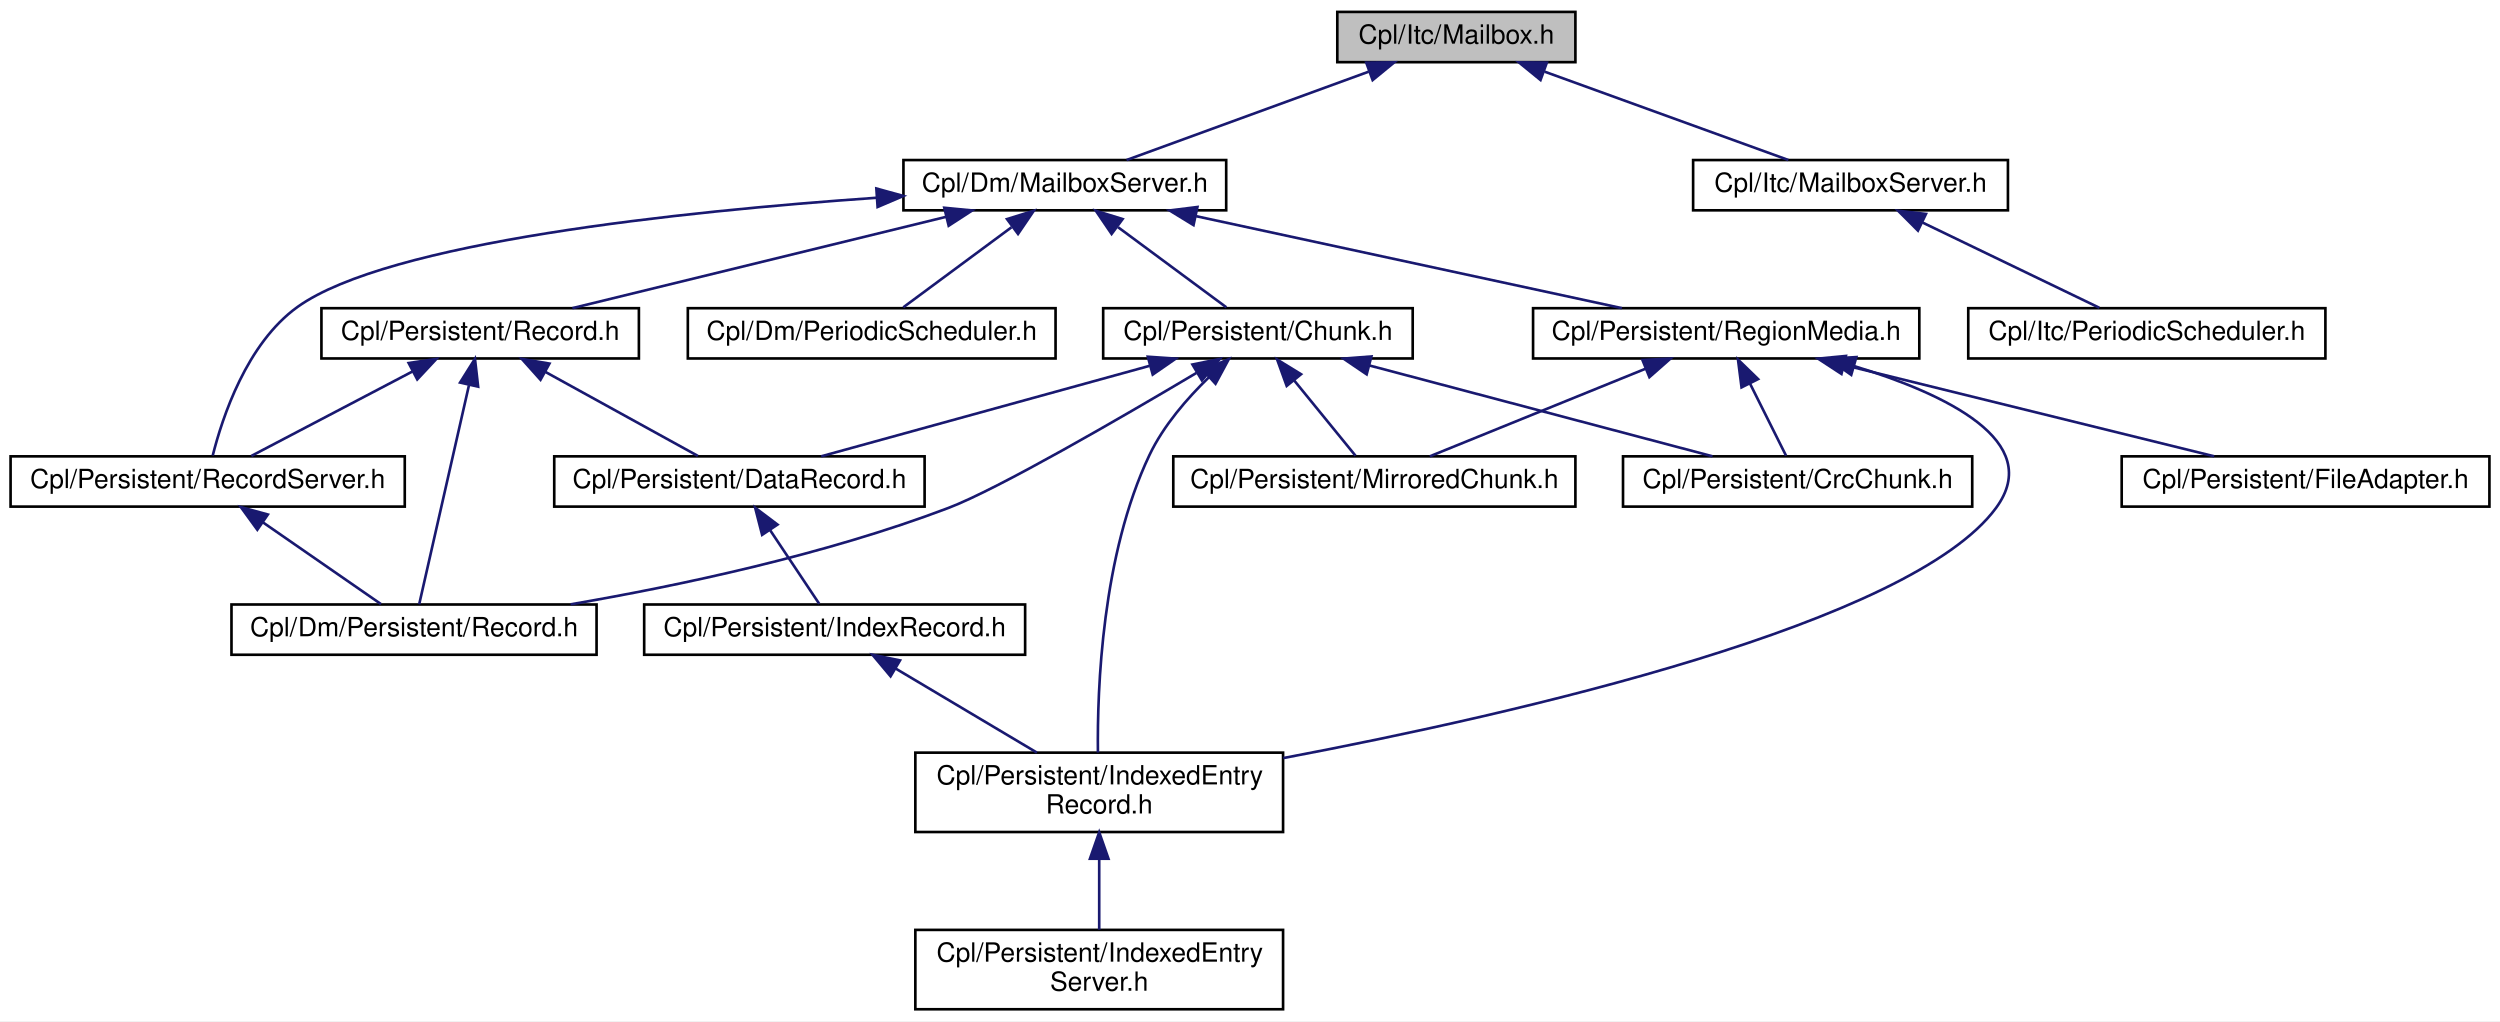
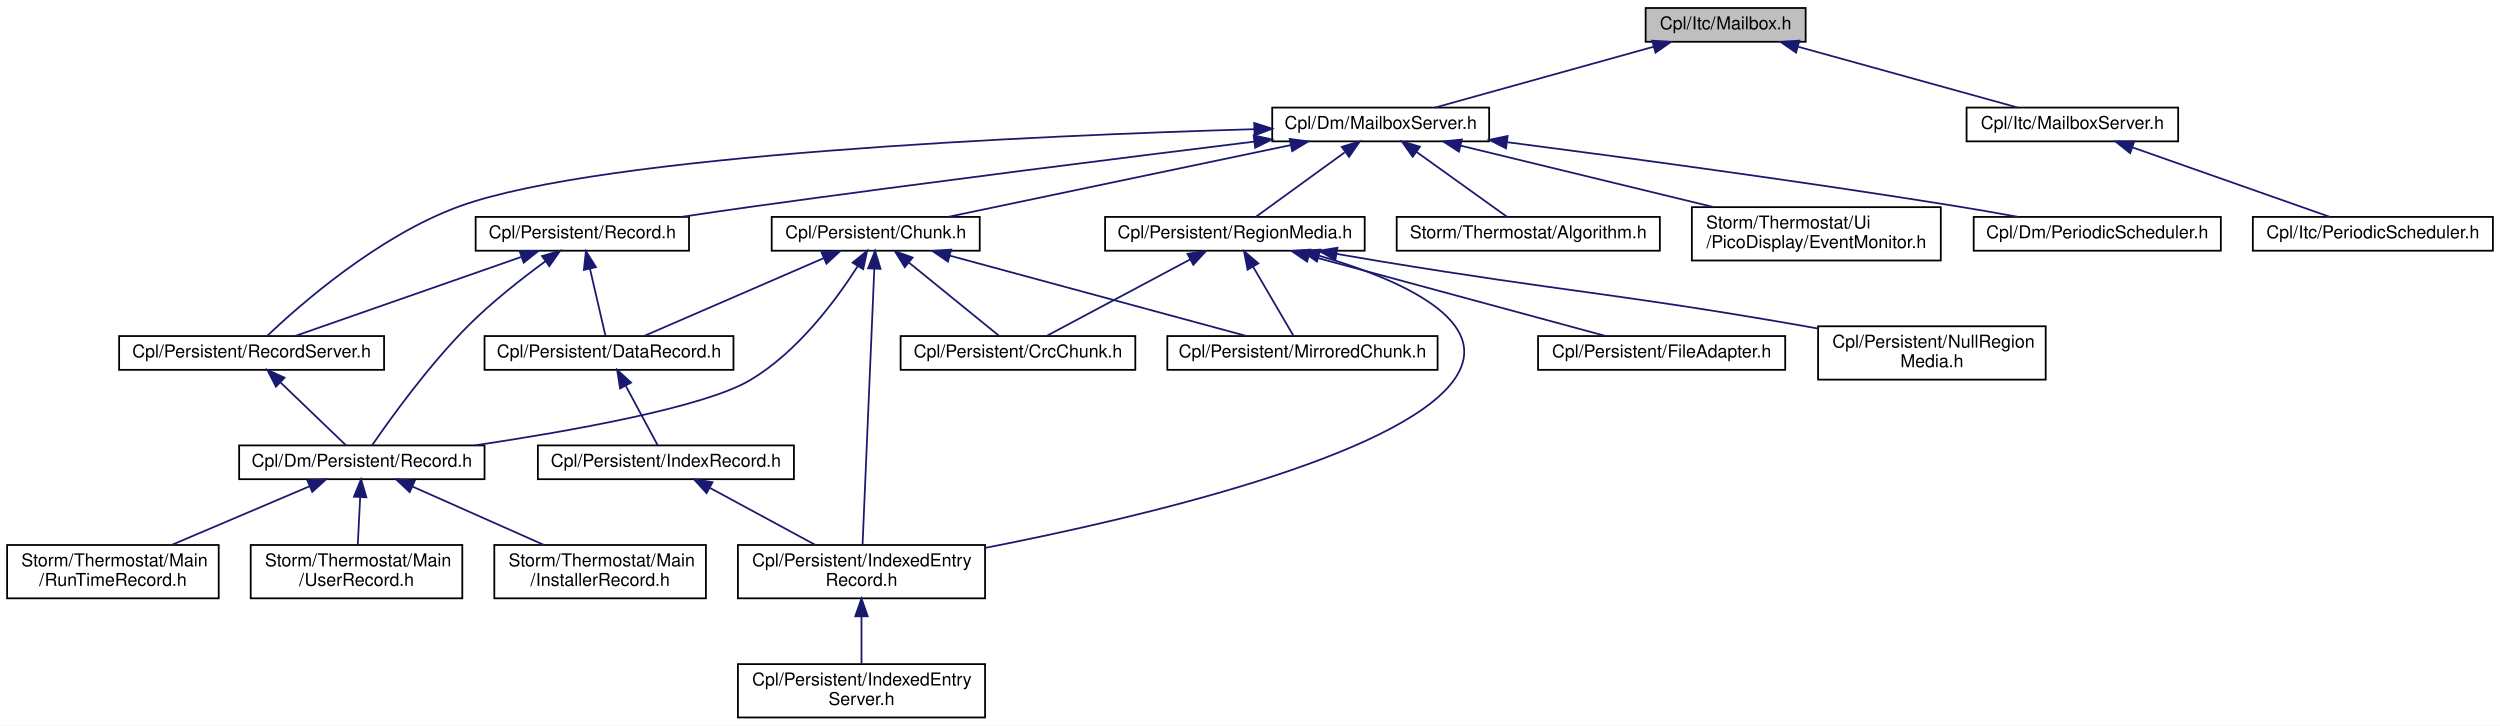
- <svg xmlns="http://www.w3.org/2000/svg" xmlns:xlink="http://www.w3.org/1999/xlink" width="945pt" height="386pt" viewBox="0.00 0.00 945.00 386.00">
-   <g id="graph0" class="graph" transform="scale(1 1) rotate(0) translate(4 382)">
-     <polygon fill="white" stroke="none" points="-4,4 -4,-382 941,-382 941,4 -4,4" />
+ <svg xmlns="http://www.w3.org/2000/svg" xmlns:xlink="http://www.w3.org/1999/xlink" width="1406pt" height="408pt" viewBox="0.00 0.00 1406.00 408.00">
+   <g id="graph0" class="graph" transform="scale(1 1) rotate(0) translate(4 404)">
+     <polygon fill="white" stroke="none" points="-4,4 -4,-404 1402,-404 1402,4 -4,4" />
    <g id="node1" class="node">
      <g id="a_node1">
        <a xlink:title=" ">
-           <polygon fill="#bfbfbf" stroke="black" points="501.5,-358.5 501.5,-377.5 591.5,-377.5 591.5,-358.5 501.5,-358.5" />
-           <text text-anchor="middle" x="546.5" y="-365.5" font-family="Helvetica,sans-Serif" font-size="10.00">Cpl/Itc/Mailbox.h</text>
+           <polygon fill="#bfbfbf" stroke="black" points="921.5,-380.5 921.5,-399.5 1011.5,-399.5 1011.5,-380.5 921.5,-380.5" />
+           <text text-anchor="middle" x="966.5" y="-387.5" font-family="Helvetica,sans-Serif" font-size="10.00">Cpl/Itc/Mailbox.h</text>
        </a>
      </g>
    </g>
    <g id="node2" class="node">
      <g id="a_node2">
        <a xlink:href="_dm_2_mailbox_server_8h.html" target="_top" xlink:title=" ">
-           <polygon fill="white" stroke="black" points="337.5,-302.5 337.5,-321.5 459.5,-321.5 459.5,-302.5 337.5,-302.5" />
-           <text text-anchor="middle" x="398.5" y="-309.5" font-family="Helvetica,sans-Serif" font-size="10.00">Cpl/Dm/MailboxServer.h</text>
+           <polygon fill="white" stroke="black" points="711.5,-324.5 711.5,-343.5 833.5,-343.5 833.5,-324.5 711.5,-324.5" />
+           <text text-anchor="middle" x="772.5" y="-331.5" font-family="Helvetica,sans-Serif" font-size="10.00">Cpl/Dm/MailboxServer.h</text>
        </a>
      </g>
    </g>
    <g id="edge1" class="edge">
-       <path fill="none" stroke="midnightblue" d="M513.353,-354.906C485.528,-344.754 446.48,-330.506 421.841,-321.516" />
-       <polygon fill="midnightblue" stroke="midnightblue" points="512.455,-358.304 523.049,-358.444 514.854,-351.728 512.455,-358.304" />
-     </g>
-     <g id="node16" class="node">
-       <g id="a_node16">
+       <path fill="none" stroke="midnightblue" d="M925.899,-377.699C889.285,-367.507 836.243,-352.743 803.096,-343.516" />
+       <polygon fill="midnightblue" stroke="midnightblue" points="925.188,-381.134 935.76,-380.444 927.065,-374.39 925.188,-381.134" />
+     </g>
+     <g id="node22" class="node">
+       <g id="a_node22">
        <a xlink:href="_itc_2_mailbox_server_8h.html" target="_top" xlink:title=" ">
-           <polygon fill="white" stroke="black" points="636,-302.5 636,-321.5 755,-321.5 755,-302.5 636,-302.5" />
-           <text text-anchor="middle" x="695.5" y="-309.5" font-family="Helvetica,sans-Serif" font-size="10.00">Cpl/Itc/MailboxServer.h</text>
-         </a>
-       </g>
-     </g>
-     <g id="edge23" class="edge">
-       <path fill="none" stroke="midnightblue" d="M579.871,-354.906C607.884,-344.754 647.196,-330.506 672.001,-321.516" />
-       <polygon fill="midnightblue" stroke="midnightblue" points="578.319,-351.746 570.109,-358.444 580.704,-358.327 578.319,-351.746" />
+           <polygon fill="white" stroke="black" points="1102,-324.5 1102,-343.5 1221,-343.5 1221,-324.5 1102,-324.5" />
+           <text text-anchor="middle" x="1161.5" y="-331.5" font-family="Helvetica,sans-Serif" font-size="10.00">Cpl/Itc/MailboxServer.h</text>
+         </a>
+       </g>
+     </g>
+     <g id="edge29" class="edge">
+       <path fill="none" stroke="midnightblue" d="M1007.31,-377.699C1044.11,-367.507 1097.43,-352.743 1130.75,-343.516" />
+       <polygon fill="midnightblue" stroke="midnightblue" points="1006.1,-374.402 997.398,-380.444 1007.97,-381.148 1006.1,-374.402" />
    </g>
    <g id="node3" class="node">
      <g id="a_node3">
        <a xlink:href="_dm_2_periodic_scheduler_8h.html" target="_top" xlink:title=" ">
-           <polygon fill="white" stroke="black" points="256,-246.5 256,-265.5 395,-265.5 395,-246.5 256,-246.5" />
-           <text text-anchor="middle" x="325.5" y="-253.5" font-family="Helvetica,sans-Serif" font-size="10.00">Cpl/Dm/PeriodicScheduler.h</text>
+           <polygon fill="white" stroke="black" points="1106,-263 1106,-282 1245,-282 1245,-263 1106,-263" />
+           <text text-anchor="middle" x="1175.5" y="-270" font-family="Helvetica,sans-Serif" font-size="10.00">Cpl/Dm/PeriodicScheduler.h</text>
        </a>
      </g>
    </g>
    <g id="edge2" class="edge">
-       <path fill="none" stroke="midnightblue" d="M378.358,-296.101C365.221,-286.382 348.518,-274.027 337.442,-265.834" />
-       <polygon fill="midnightblue" stroke="midnightblue" points="376.65,-299.191 386.771,-302.324 380.813,-293.563 376.65,-299.191" />
+       <path fill="none" stroke="midnightblue" d="M843.775,-324.007C909.511,-315.498 1009.75,-301.978 1096.5,-288 1107.65,-286.203 1119.65,-284.092 1130.85,-282.045" />
+       <polygon fill="midnightblue" stroke="midnightblue" points="842.998,-320.578 833.528,-325.329 843.894,-327.521 842.998,-320.578" />
    </g>
    <g id="node4" class="node">
      <g id="a_node4">
        <a xlink:href="_chunk_8h.html" target="_top" xlink:title=" ">
-           <polygon fill="white" stroke="black" points="413,-246.5 413,-265.5 530,-265.5 530,-246.5 413,-246.5" />
-           <text text-anchor="middle" x="471.5" y="-253.5" font-family="Helvetica,sans-Serif" font-size="10.00">Cpl/Persistent/Chunk.h</text>
+           <polygon fill="white" stroke="black" points="430,-263 430,-282 547,-282 547,-263 430,-263" />
+           <text text-anchor="middle" x="488.5" y="-270" font-family="Helvetica,sans-Serif" font-size="10.00">Cpl/Persistent/Chunk.h</text>
        </a>
      </g>
    </g>
    <g id="edge3" class="edge">
-       <path fill="none" stroke="midnightblue" d="M418.642,-296.101C431.779,-286.382 448.482,-274.027 459.558,-265.834" />
-       <polygon fill="midnightblue" stroke="midnightblue" points="416.187,-293.563 410.229,-302.324 420.35,-299.191 416.187,-293.563" />
-     </g>
-     <g id="node12" class="node">
-       <g id="a_node12">
+       <path fill="none" stroke="midnightblue" d="M721.916,-322.402C666.857,-310.867 579.904,-292.65 529.115,-282.009" />
+       <polygon fill="midnightblue" stroke="midnightblue" points="721.304,-325.85 731.81,-324.475 722.74,-318.999 721.304,-325.85" />
+     </g>
+     <g id="node15" class="node">
+       <g id="a_node15">
        <a xlink:href="_persistent_2_record_8h.html" target="_top" xlink:title=" ">
-           <polygon fill="white" stroke="black" points="117.5,-246.5 117.5,-265.5 237.5,-265.5 237.5,-246.5 117.5,-246.5" />
-           <text text-anchor="middle" x="177.5" y="-253.5" font-family="Helvetica,sans-Serif" font-size="10.00">Cpl/Persistent/Record.h</text>
-         </a>
-       </g>
-     </g>
-     <g id="edge12" class="edge">
-       <path fill="none" stroke="midnightblue" d="M353.579,-300.024C311.832,-289.823 250.518,-274.841 212.354,-265.516" />
-       <polygon fill="midnightblue" stroke="midnightblue" points="352.937,-303.47 363.482,-302.444 354.598,-296.67 352.937,-303.47" />
-     </g>
-     <g id="node13" class="node">
-       <g id="a_node13">
+           <polygon fill="white" stroke="black" points="263.5,-263 263.5,-282 383.5,-282 383.5,-263 263.5,-263" />
+           <text text-anchor="middle" x="323.5" y="-270" font-family="Helvetica,sans-Serif" font-size="10.00">Cpl/Persistent/Record.h</text>
+         </a>
+       </g>
+     </g>
+     <g id="edge15" class="edge">
+       <path fill="none" stroke="midnightblue" d="M701.21,-324.337C630.059,-315.584 517.634,-301.467 420.5,-288 407.091,-286.141 392.656,-284.038 379.125,-282.022" />
+       <polygon fill="midnightblue" stroke="midnightblue" points="701.049,-327.843 711.401,-325.588 701.902,-320.895 701.049,-327.843" />
+     </g>
+     <g id="node16" class="node">
+       <g id="a_node16">
        <a xlink:href="_record_server_8h.html" target="_top" xlink:title=" ">
-           <polygon fill="white" stroke="black" points="0,-190.5 0,-209.5 149,-209.5 149,-190.5 0,-190.5" />
-           <text text-anchor="middle" x="74.5" y="-197.5" font-family="Helvetica,sans-Serif" font-size="10.00">Cpl/Persistent/RecordServer.h</text>
-         </a>
-       </g>
-     </g>
-     <g id="edge17" class="edge">
-       <path fill="none" stroke="midnightblue" d="M327.239,-307.237C252.935,-302.056 142.624,-290.434 108.5,-266 89.24,-252.21 80.019,-224.145 76.416,-209.829" />
-       <polygon fill="midnightblue" stroke="midnightblue" points="327.26,-310.746 337.472,-307.926 327.73,-303.762 327.26,-310.746" />
-     </g>
-     <g id="node14" class="node">
-       <g id="a_node14">
+           <polygon fill="white" stroke="black" points="63,-196 63,-215 212,-215 212,-196 63,-196" />
+           <text text-anchor="middle" x="137.5" y="-203" font-family="Helvetica,sans-Serif" font-size="10.00">Cpl/Persistent/RecordServer.h</text>
+         </a>
+       </g>
+     </g>
+     <g id="edge20" class="edge">
+       <path fill="none" stroke="midnightblue" d="M701.462,-331.347C579.292,-327.756 334.781,-317.082 254.5,-288 208.881,-271.475 164.533,-232.48 146.251,-215.109" />
+       <polygon fill="midnightblue" stroke="midnightblue" points="701.373,-334.846 711.469,-331.633 701.573,-327.849 701.373,-334.846" />
+     </g>
+     <g id="node17" class="node">
+       <g id="a_node17">
        <a xlink:href="_region_media_8h.html" target="_top" xlink:title=" ">
-           <polygon fill="white" stroke="black" points="575.5,-246.5 575.5,-265.5 721.5,-265.5 721.5,-246.5 575.5,-246.5" />
-           <text text-anchor="middle" x="648.5" y="-253.5" font-family="Helvetica,sans-Serif" font-size="10.00">Cpl/Persistent/RegionMedia.h</text>
-         </a>
-       </g>
-     </g>
-     <g id="edge18" class="edge">
-       <path fill="none" stroke="midnightblue" d="M448.123,-300.281C495.366,-290.077 565.536,-274.92 609.072,-265.516" />
-       <polygon fill="midnightblue" stroke="midnightblue" points="447.149,-296.911 438.113,-302.444 448.627,-303.753 447.149,-296.911" />
+           <polygon fill="white" stroke="black" points="617.5,-263 617.5,-282 763.5,-282 763.5,-263 617.5,-263" />
+           <text text-anchor="middle" x="690.5" y="-270" font-family="Helvetica,sans-Serif" font-size="10.00">Cpl/Persistent/RegionMedia.h</text>
+         </a>
+       </g>
+     </g>
+     <g id="edge21" class="edge">
+       <path fill="none" stroke="midnightblue" d="M752.233,-318.294C736.503,-306.88 715.248,-291.458 702.227,-282.009" />
+       <polygon fill="midnightblue" stroke="midnightblue" points="750.602,-321.435 760.751,-324.475 754.713,-315.769 750.602,-321.435" />
+     </g>
+     <g id="node20" class="node">
+       <g id="a_node20">
+         <a xlink:href="_algorithm_8h.html" target="_top" xlink:title=" ">
+           <polygon fill="white" stroke="black" points="781.5,-263 781.5,-282 929.5,-282 929.5,-263 781.5,-263" />
+           <text text-anchor="middle" x="855.5" y="-270" font-family="Helvetica,sans-Serif" font-size="10.00">Storm/Thermostat/Algorithm.h</text>
+         </a>
+       </g>
+     </g>
+     <g id="edge27" class="edge">
+       <path fill="none" stroke="midnightblue" d="M792.57,-318.613C808.533,-307.169 830.327,-291.546 843.63,-282.009" />
+       <polygon fill="midnightblue" stroke="midnightblue" points="790.48,-315.804 784.392,-324.475 794.559,-321.493 790.48,-315.804" />
+     </g>
+     <g id="node21" class="node">
+       <g id="a_node21">
+         <a xlink:href="_event_monitor_8h_source.html" target="_top" xlink:title=" ">
+           <polygon fill="white" stroke="black" points="947.5,-257.5 947.5,-287.5 1087.5,-287.5 1087.5,-257.5 947.5,-257.5" />
+           <text text-anchor="start" x="955.5" y="-275.5" font-family="Helvetica,sans-Serif" font-size="10.00">Storm/Thermostat/Ui</text>
+           <text text-anchor="middle" x="1017.5" y="-264.5" font-family="Helvetica,sans-Serif" font-size="10.00">/PicoDisplay/EventMonitor.h</text>
+         </a>
+       </g>
+     </g>
+     <g id="edge28" class="edge">
+       <path fill="none" stroke="midnightblue" d="M817.353,-322.107C857.38,-312.386 916.226,-298.095 959.758,-287.523" />
+       <polygon fill="midnightblue" stroke="midnightblue" points="816.494,-318.714 807.603,-324.475 818.146,-325.516 816.494,-318.714" />
    </g>
    <g id="node5" class="node">
      <g id="a_node5">
        <a xlink:href="_dm_2_persistent_2_record_8h.html" target="_top" xlink:title=" ">
-           <polygon fill="white" stroke="black" points="83.5,-134.5 83.5,-153.5 221.5,-153.5 221.5,-134.5 83.5,-134.5" />
-           <text text-anchor="middle" x="152.5" y="-141.5" font-family="Helvetica,sans-Serif" font-size="10.00">Cpl/Dm/Persistent/Record.h</text>
+           <polygon fill="white" stroke="black" points="130.5,-134.5 130.5,-153.5 268.5,-153.5 268.5,-134.5 130.5,-134.5" />
+           <text text-anchor="middle" x="199.5" y="-141.5" font-family="Helvetica,sans-Serif" font-size="10.00">Cpl/Dm/Persistent/Record.h</text>
        </a>
      </g>
    </g>
    <g id="edge4" class="edge">
-       <path fill="none" stroke="midnightblue" d="M448.257,-241.038C419.845,-224.157 373.235,-197.119 354.5,-190 307.983,-172.324 252.674,-160.602 211.702,-153.566" />
-       <polygon fill="midnightblue" stroke="midnightblue" points="446.747,-244.212 457.129,-246.329 450.333,-238.201 446.747,-244.212" />
+       <path fill="none" stroke="midnightblue" d="M478.328,-254.21C466.278,-235.339 444.404,-205.722 417.5,-190 391.725,-174.938 317.659,-161.666 262.979,-153.509" />
+       <polygon fill="midnightblue" stroke="midnightblue" points="475.492,-256.279 483.709,-262.968 481.457,-252.615 475.492,-256.279" />
+     </g>
+     <g id="node9" class="node">
+       <g id="a_node9">
+         <a xlink:href="_crc_chunk_8h.html" target="_top" xlink:title=" ">
+           <polygon fill="white" stroke="black" points="502.5,-196 502.5,-215 634.5,-215 634.5,-196 502.5,-196" />
+           <text text-anchor="middle" x="568.5" y="-203" font-family="Helvetica,sans-Serif" font-size="10.00">Cpl/Persistent/CrcChunk.h</text>
+         </a>
+       </g>
+     </g>
+     <g id="edge8" class="edge">
+       <path fill="none" stroke="midnightblue" d="M507.314,-256.213C523.076,-243.407 545.007,-225.588 557.882,-215.127" />
+       <polygon fill="midnightblue" stroke="midnightblue" points="504.843,-253.711 499.289,-262.734 509.257,-259.144 504.843,-253.711" />
+     </g>
+     <g id="node10" class="node">
+       <g id="a_node10">
+         <a xlink:href="_data_record_8h.html" target="_top" xlink:title=" ">
+           <polygon fill="white" stroke="black" points="268.5,-196 268.5,-215 408.5,-215 408.5,-196 268.5,-196" />
+           <text text-anchor="middle" x="338.5" y="-203" font-family="Helvetica,sans-Serif" font-size="10.00">Cpl/Persistent/DataRecord.h</text>
+         </a>
+       </g>
+     </g>
+     <g id="edge9" class="edge">
+       <path fill="none" stroke="midnightblue" d="M459.148,-258.781C429.443,-245.909 384.318,-226.355 358.501,-215.167" />
+       <polygon fill="midnightblue" stroke="midnightblue" points="458.014,-262.104 468.581,-262.869 460.797,-255.681 458.014,-262.104" />
+     </g>
+     <g id="node12" class="node">
+       <g id="a_node12">
+         <a xlink:href="_indexed_entry_record_8h.html" target="_top" xlink:title=" ">
+           <polygon fill="white" stroke="black" points="411,-67.5 411,-97.5 550,-97.5 550,-67.5 411,-67.5" />
+           <text text-anchor="start" x="419" y="-85.5" font-family="Helvetica,sans-Serif" font-size="10.00">Cpl/Persistent/IndexedEntry</text>
+           <text text-anchor="middle" x="480.5" y="-74.5" font-family="Helvetica,sans-Serif" font-size="10.00">Record.h</text>
+         </a>
+       </g>
+     </g>
+     <g id="edge13" class="edge">
+       <path fill="none" stroke="midnightblue" d="M487.708,-252.881C486.11,-215.328 482.531,-131.24 481.104,-97.704" />
+       <polygon fill="midnightblue" stroke="midnightblue" points="484.213,-253.091 488.135,-262.934 491.207,-252.794 484.213,-253.091" />
+     </g>
+     <g id="node14" class="node">
+       <g id="a_node14">
+         <a xlink:href="_mirrored_chunk_8h.html" target="_top" xlink:title=" ">
+           <polygon fill="white" stroke="black" points="652.5,-196 652.5,-215 804.5,-215 804.5,-196 652.5,-196" />
+           <text text-anchor="middle" x="728.5" y="-203" font-family="Helvetica,sans-Serif" font-size="10.00">Cpl/Persistent/MirroredChunk.h</text>
+         </a>
+       </g>
+     </g>
+     <g id="edge14" class="edge">
+       <path fill="none" stroke="midnightblue" d="M530.028,-260.253C577.465,-247.405 654.037,-226.667 696.88,-215.064" />
+       <polygon fill="midnightblue" stroke="midnightblue" points="529.107,-256.876 520.37,-262.869 530.937,-263.633 529.107,-256.876" />
    </g>
    <g id="node6" class="node">
      <g id="a_node6">
-         <a xlink:href="_crc_chunk_8h.html" target="_top" xlink:title=" ">
-           <polygon fill="white" stroke="black" points="609.5,-190.5 609.5,-209.5 741.5,-209.5 741.5,-190.5 609.5,-190.5" />
-           <text text-anchor="middle" x="675.5" y="-197.5" font-family="Helvetica,sans-Serif" font-size="10.00">Cpl/Persistent/CrcChunk.h</text>
+         <a xlink:href="_installer_record_8h_source.html" target="_top" xlink:title=" ">
+           <polygon fill="white" stroke="black" points="274,-67.5 274,-97.5 393,-97.5 393,-67.5 274,-67.5" />
+           <text text-anchor="start" x="282" y="-85.5" font-family="Helvetica,sans-Serif" font-size="10.00">Storm/Thermostat/Main</text>
+           <text text-anchor="middle" x="333.5" y="-74.5" font-family="Helvetica,sans-Serif" font-size="10.00">/InstallerRecord.h</text>
        </a>
      </g>
    </g>
    <g id="edge5" class="edge">
-       <path fill="none" stroke="midnightblue" d="M513.701,-243.829C552.218,-233.633 608.322,-218.782 643.327,-209.516" />
-       <polygon fill="midnightblue" stroke="midnightblue" points="512.596,-240.501 503.824,-246.444 514.387,-247.268 512.596,-240.501" />
+       <path fill="none" stroke="midnightblue" d="M228.033,-130.331C249.713,-120.704 279.522,-107.468 301.919,-97.523" />
+       <polygon fill="midnightblue" stroke="midnightblue" points="226.418,-127.218 218.699,-134.475 229.259,-133.616 226.418,-127.218" />
    </g>
    <g id="node7" class="node">
      <g id="a_node7">
-         <a xlink:href="_data_record_8h.html" target="_top" xlink:title=" ">
-           <polygon fill="white" stroke="black" points="205.5,-190.5 205.5,-209.5 345.5,-209.5 345.5,-190.5 205.5,-190.5" />
-           <text text-anchor="middle" x="275.5" y="-197.5" font-family="Helvetica,sans-Serif" font-size="10.00">Cpl/Persistent/DataRecord.h</text>
+         <a xlink:href="_run_time_record_8h_source.html" target="_top" xlink:title=" ">
+           <polygon fill="white" stroke="black" points="0,-67.5 0,-97.5 119,-97.5 119,-67.5 0,-67.5" />
+           <text text-anchor="start" x="8" y="-85.5" font-family="Helvetica,sans-Serif" font-size="10.00">Storm/Thermostat/Main</text>
+           <text text-anchor="middle" x="59.5" y="-74.5" font-family="Helvetica,sans-Serif" font-size="10.00">/RunTimeRecord.h</text>
        </a>
      </g>
    </g>
    <g id="edge6" class="edge">
-       <path fill="none" stroke="midnightblue" d="M430.48,-243.699C393.489,-233.507 339.9,-218.743 306.411,-209.516" />
-       <polygon fill="midnightblue" stroke="midnightblue" points="429.873,-247.162 440.443,-246.444 431.732,-240.413 429.873,-247.162" />
-     </g>
-     <g id="node9" class="node">
-       <g id="a_node9">
-         <a xlink:href="_indexed_entry_record_8h.html" target="_top" xlink:title=" ">
-           <polygon fill="white" stroke="black" points="342,-67.5 342,-97.5 481,-97.5 481,-67.5 342,-67.5" />
-           <text text-anchor="start" x="350" y="-85.5" font-family="Helvetica,sans-Serif" font-size="10.00">Cpl/Persistent/IndexedEntry</text>
-           <text text-anchor="middle" x="411.5" y="-74.5" font-family="Helvetica,sans-Serif" font-size="10.00">Record.h</text>
-         </a>
-       </g>
-     </g>
-     <g id="edge10" class="edge">
-       <path fill="none" stroke="midnightblue" d="M452.999,-239.422C444.786,-231.473 435.798,-221.138 430.5,-210 412.565,-172.297 410.725,-121.748 411.013,-97.554" />
-       <polygon fill="midnightblue" stroke="midnightblue" points="450.745,-242.104 460.49,-246.261 455.465,-236.934 450.745,-242.104" />
+       <path fill="none" stroke="midnightblue" d="M169.995,-130.461C147.319,-120.823 116.001,-107.513 92.495,-97.523" />
+       <polygon fill="midnightblue" stroke="midnightblue" points="168.869,-133.785 179.441,-134.475 171.607,-127.342 168.869,-133.785" />
+     </g>
+     <g id="node8" class="node">
+       <g id="a_node8">
+         <a xlink:href="_user_record_8h_source.html" target="_top" xlink:title=" ">
+           <polygon fill="white" stroke="black" points="137,-67.5 137,-97.5 256,-97.5 256,-67.5 137,-67.5" />
+           <text text-anchor="start" x="145" y="-85.5" font-family="Helvetica,sans-Serif" font-size="10.00">Storm/Thermostat/Main</text>
+           <text text-anchor="middle" x="196.5" y="-74.5" font-family="Helvetica,sans-Serif" font-size="10.00">/UserRecord.h</text>
+         </a>
+       </g>
+     </g>
+     <g id="edge7" class="edge">
+       <path fill="none" stroke="midnightblue" d="M198.554,-124.235C198.118,-115.586 197.609,-105.497 197.207,-97.523" />
+       <polygon fill="midnightblue" stroke="midnightblue" points="195.071,-124.664 199.07,-134.475 202.062,-124.312 195.071,-124.664" />
    </g>
    <g id="node11" class="node">
      <g id="a_node11">
-         <a xlink:href="_mirrored_chunk_8h.html" target="_top" xlink:title=" ">
-           <polygon fill="white" stroke="black" points="439.5,-190.5 439.5,-209.5 591.5,-209.5 591.5,-190.5 439.5,-190.5" />
-           <text text-anchor="middle" x="515.5" y="-197.5" font-family="Helvetica,sans-Serif" font-size="10.00">Cpl/Persistent/MirroredChunk.h</text>
-         </a>
-       </g>
+         <a xlink:href="_index_record_8h.html" target="_top" xlink:title=" ">
+           <polygon fill="white" stroke="black" points="298.5,-134.5 298.5,-153.5 442.5,-153.5 442.5,-134.5 298.5,-134.5" />
+           <text text-anchor="middle" x="370.5" y="-141.5" font-family="Helvetica,sans-Serif" font-size="10.00">Cpl/Persistent/IndexRecord.h</text>
+         </a>
+       </g>
+     </g>
+     <g id="edge10" class="edge">
+       <path fill="none" stroke="midnightblue" d="M348.001,-186.835C353.92,-175.828 361.27,-162.163 365.924,-153.509" />
+       <polygon fill="midnightblue" stroke="midnightblue" points="344.739,-185.51 343.085,-195.975 350.904,-188.826 344.739,-185.51" />
    </g>
    <g id="edge11" class="edge">
-       <path fill="none" stroke="midnightblue" d="M485.235,-238.144C492.901,-228.736 502.133,-217.405 508.369,-209.751" />
-       <polygon fill="midnightblue" stroke="midnightblue" points="482.369,-236.12 478.766,-246.083 487.796,-240.541 482.369,-236.12" />
-     </g>
-     <g id="node8" class="node">
-       <g id="a_node8">
-         <a xlink:href="_index_record_8h.html" target="_top" xlink:title=" ">
-           <polygon fill="white" stroke="black" points="239.5,-134.5 239.5,-153.5 383.5,-153.5 383.5,-134.5 239.5,-134.5" />
-           <text text-anchor="middle" x="311.5" y="-141.5" font-family="Helvetica,sans-Serif" font-size="10.00">Cpl/Persistent/IndexRecord.h</text>
-         </a>
-       </g>
-     </g>
-     <g id="edge7" class="edge">
-       <path fill="none" stroke="midnightblue" d="M287.123,-181.566C293.317,-172.275 300.668,-161.248 305.666,-153.751" />
-       <polygon fill="midnightblue" stroke="midnightblue" points="284.08,-179.821 281.445,-190.083 289.904,-183.704 284.08,-179.821" />
-     </g>
-     <g id="edge8" class="edge">
-       <path fill="none" stroke="midnightblue" d="M334.565,-129.276C350.569,-119.754 371.82,-107.11 387.932,-97.523" />
-       <polygon fill="midnightblue" stroke="midnightblue" points="332.632,-126.354 325.828,-134.475 336.211,-132.37 332.632,-126.354" />
-     </g>
-     <g id="node10" class="node">
-       <g id="a_node10">
+       <path fill="none" stroke="midnightblue" d="M395.38,-129.542C413.038,-119.991 436.686,-107.199 454.575,-97.523" />
+       <polygon fill="midnightblue" stroke="midnightblue" points="393.391,-126.639 386.26,-134.475 396.721,-132.796 393.391,-126.639" />
+     </g>
+     <g id="node13" class="node">
+       <g id="a_node13">
        <a xlink:href="_indexed_entry_server_8h.html" target="_top" xlink:title=" ">
-           <polygon fill="white" stroke="black" points="342,-0.5 342,-30.5 481,-30.5 481,-0.5 342,-0.5" />
-           <text text-anchor="start" x="350" y="-18.5" font-family="Helvetica,sans-Serif" font-size="10.00">Cpl/Persistent/IndexedEntry</text>
-           <text text-anchor="middle" x="411.5" y="-7.5" font-family="Helvetica,sans-Serif" font-size="10.00">Server.h</text>
-         </a>
-       </g>
-     </g>
-     <g id="edge9" class="edge">
-       <path fill="none" stroke="midnightblue" d="M411.5,-57.108C411.5,-48.154 411.5,-38.323 411.5,-30.576" />
-       <polygon fill="midnightblue" stroke="midnightblue" points="408,-57.396 411.5,-67.396 415,-57.396 408,-57.396" />
-     </g>
-     <g id="edge13" class="edge">
-       <path fill="none" stroke="midnightblue" d="M173.261,-236.348C167.785,-212.254 158.479,-171.308 154.453,-153.591" />
-       <polygon fill="midnightblue" stroke="midnightblue" points="169.909,-237.393 175.538,-246.368 176.735,-235.841 169.909,-237.393" />
-     </g>
-     <g id="edge14" class="edge">
-       <path fill="none" stroke="midnightblue" d="M202.086,-241.453C220.178,-231.483 244.235,-218.228 259.794,-209.655" />
-       <polygon fill="midnightblue" stroke="midnightblue" points="200.315,-238.432 193.245,-246.324 203.693,-244.563 200.315,-238.432" />
-     </g>
-     <g id="edge15" class="edge">
-       <path fill="none" stroke="midnightblue" d="M151.921,-241.59C132.877,-231.605 107.436,-218.267 91.008,-209.655" />
-       <polygon fill="midnightblue" stroke="midnightblue" points="150.469,-244.78 160.951,-246.324 153.72,-238.581 150.469,-244.78" />
+           <polygon fill="white" stroke="black" points="411,-0.5 411,-30.5 550,-30.5 550,-0.5 411,-0.5" />
+           <text text-anchor="start" x="419" y="-18.5" font-family="Helvetica,sans-Serif" font-size="10.00">Cpl/Persistent/IndexedEntry</text>
+           <text text-anchor="middle" x="480.5" y="-7.5" font-family="Helvetica,sans-Serif" font-size="10.00">Server.h</text>
+         </a>
+       </g>
+     </g>
+     <g id="edge12" class="edge">
+       <path fill="none" stroke="midnightblue" d="M480.5,-57.108C480.5,-48.154 480.5,-38.323 480.5,-30.576" />
+       <polygon fill="midnightblue" stroke="midnightblue" points="477,-57.396 480.5,-67.396 484,-57.396 477,-57.396" />
    </g>
    <g id="edge16" class="edge">
-       <path fill="none" stroke="midnightblue" d="M95.268,-184.622C109.517,-174.757 127.956,-161.992 139.999,-153.655" />
-       <polygon fill="midnightblue" stroke="midnightblue" points="93.262,-181.754 87.032,-190.324 97.246,-187.51 93.262,-181.754" />
+       <path fill="none" stroke="midnightblue" d="M302.667,-257C289.63,-247.469 272.837,-234.334 259.5,-221 237.15,-198.655 215.268,-168.142 205.22,-153.508" />
+       <polygon fill="midnightblue" stroke="midnightblue" points="300.838,-259.995 311.004,-262.98 304.919,-254.307 300.838,-259.995" />
+     </g>
+     <g id="edge17" class="edge">
+       <path fill="none" stroke="midnightblue" d="M327.789,-252.915C330.657,-240.488 334.296,-224.717 336.509,-215.127" />
+       <polygon fill="midnightblue" stroke="midnightblue" points="324.361,-252.203 325.523,-262.734 331.182,-253.777 324.361,-252.203" />
+     </g>
+     <g id="edge18" class="edge">
+       <path fill="none" stroke="midnightblue" d="M288.979,-259.436C252.081,-246.542 194.514,-226.424 162.005,-215.064" />
+       <polygon fill="midnightblue" stroke="midnightblue" points="288.206,-262.874 298.801,-262.869 290.515,-256.265 288.206,-262.874" />
    </g>
    <g id="edge19" class="edge">
-       <path fill="none" stroke="midnightblue" d="M657.509,-236.983C662.092,-227.817 667.454,-217.092 671.124,-209.751" />
-       <polygon fill="midnightblue" stroke="midnightblue" points="654.3,-235.573 652.959,-246.083 660.561,-238.704 654.3,-235.573" />
-     </g>
-     <g id="edge21" class="edge">
-       <path fill="none" stroke="midnightblue" d="M696.77,-243.643C731.427,-233.102 769.013,-215.221 750.5,-190 718.422,-146.299 570.613,-112.407 481.096,-95.452" />
-       <polygon fill="midnightblue" stroke="midnightblue" points="695.763,-240.291 687.122,-246.422 697.7,-247.018 695.763,-240.291" />
+       <path fill="none" stroke="midnightblue" d="M153.834,-188.825C165.613,-177.52 181.064,-162.693 190.633,-153.509" />
+       <polygon fill="midnightblue" stroke="midnightblue" points="151.175,-186.526 146.383,-195.975 156.022,-191.576 151.175,-186.526" />
    </g>
    <g id="edge22" class="edge">
-       <path fill="none" stroke="midnightblue" d="M618.052,-242.638C593.093,-232.504 558.423,-218.427 536.476,-209.516" />
-       <polygon fill="midnightblue" stroke="midnightblue" points="616.844,-245.924 627.426,-246.444 619.477,-239.439 616.844,-245.924" />
-     </g>
-     <g id="node15" class="node">
-       <g id="a_node15">
+       <path fill="none" stroke="midnightblue" d="M665.356,-258.103C641.195,-245.231 605.4,-226.16 584.768,-215.167" />
+       <polygon fill="midnightblue" stroke="midnightblue" points="663.828,-261.255 674.299,-262.869 667.12,-255.077 663.828,-261.255" />
+     </g>
+     <g id="edge24" class="edge">
+       <path fill="none" stroke="midnightblue" d="M737.781,-260.216C782.056,-247.318 838.005,-223.564 813.5,-190 782.184,-147.105 638.072,-113.088 550.011,-95.856" />
+       <polygon fill="midnightblue" stroke="midnightblue" points="736.665,-256.894 727.976,-262.956 738.549,-263.636 736.665,-256.894" />
+     </g>
+     <g id="edge25" class="edge">
+       <path fill="none" stroke="midnightblue" d="M700.71,-254.035C708.068,-241.45 717.68,-225.007 723.456,-215.127" />
+       <polygon fill="midnightblue" stroke="midnightblue" points="697.65,-252.334 695.625,-262.734 703.693,-255.867 697.65,-252.334" />
+     </g>
+     <g id="node18" class="node">
+       <g id="a_node18">
        <a xlink:href="_file_adapter_8h.html" target="_top" xlink:title=" ">
-           <polygon fill="white" stroke="black" points="798,-190.5 798,-209.5 937,-209.5 937,-190.5 798,-190.5" />
-           <text text-anchor="middle" x="867.5" y="-197.5" font-family="Helvetica,sans-Serif" font-size="10.00">Cpl/Persistent/FileAdapter.h</text>
-         </a>
-       </g>
-     </g>
-     <g id="edge20" class="edge">
-       <path fill="none" stroke="midnightblue" d="M693.015,-244.024C734.384,-233.823 795.143,-218.841 832.961,-209.516" />
-       <polygon fill="midnightblue" stroke="midnightblue" points="692.072,-240.651 683.201,-246.444 693.748,-247.448 692.072,-240.651" />
-     </g>
-     <g id="node17" class="node">
-       <g id="a_node17">
+           <polygon fill="white" stroke="black" points="861,-196 861,-215 1000,-215 1000,-196 861,-196" />
+           <text text-anchor="middle" x="930.5" y="-203" font-family="Helvetica,sans-Serif" font-size="10.00">Cpl/Persistent/FileAdapter.h</text>
+         </a>
+       </g>
+     </g>
+     <g id="edge23" class="edge">
+       <path fill="none" stroke="midnightblue" d="M732.028,-260.253C779.465,-247.405 856.037,-226.667 898.88,-215.064" />
+       <polygon fill="midnightblue" stroke="midnightblue" points="731.107,-256.876 722.37,-262.869 732.937,-263.633 731.107,-256.876" />
+     </g>
+     <g id="node19" class="node">
+       <g id="a_node19">
+         <a xlink:href="_null_region_media_8h.html" target="_top" xlink:title=" ">
+           <polygon fill="white" stroke="black" points="1018.5,-190.5 1018.5,-220.5 1146.5,-220.5 1146.5,-190.5 1018.5,-190.5" />
+           <text text-anchor="start" x="1026.5" y="-208.5" font-family="Helvetica,sans-Serif" font-size="10.00">Cpl/Persistent/NullRegion</text>
+           <text text-anchor="middle" x="1082.5" y="-197.5" font-family="Helvetica,sans-Serif" font-size="10.00">Media.h</text>
+         </a>
+       </g>
+     </g>
+     <g id="edge26" class="edge">
+       <path fill="none" stroke="midnightblue" d="M747.745,-261.199C756.045,-259.758 764.488,-258.319 772.5,-257 877.192,-239.761 903.971,-239.205 1008.5,-221 1011.72,-220.438 1015.02,-219.848 1018.36,-219.24" />
+       <polygon fill="midnightblue" stroke="midnightblue" points="746.978,-257.78 737.731,-262.951 748.185,-264.675 746.978,-257.78" />
+     </g>
+     <g id="node23" class="node">
+       <g id="a_node23">
        <a xlink:href="_itc_2_periodic_scheduler_8h.html" target="_top" xlink:title=" ">
-           <polygon fill="white" stroke="black" points="740,-246.5 740,-265.5 875,-265.5 875,-246.5 740,-246.5" />
-           <text text-anchor="middle" x="807.5" y="-253.5" font-family="Helvetica,sans-Serif" font-size="10.00">Cpl/Itc/PeriodicScheduler.h</text>
-         </a>
-       </g>
-     </g>
-     <g id="edge24" class="edge">
-       <path fill="none" stroke="midnightblue" d="M722.749,-297.862C743.516,-287.849 771.523,-274.346 789.55,-265.655" />
-       <polygon fill="midnightblue" stroke="midnightblue" points="720.982,-294.828 713.495,-302.324 724.023,-301.134 720.982,-294.828" />
+           <polygon fill="white" stroke="black" points="1263,-263 1263,-282 1398,-282 1398,-263 1263,-263" />
+           <text text-anchor="middle" x="1330.5" y="-270" font-family="Helvetica,sans-Serif" font-size="10.00">Cpl/Itc/PeriodicScheduler.h</text>
+         </a>
+       </g>
+     </g>
+     <g id="edge30" class="edge">
+       <path fill="none" stroke="midnightblue" d="M1195.35,-321.083C1228.2,-309.517 1277.24,-292.252 1306.33,-282.009" />
+       <polygon fill="midnightblue" stroke="midnightblue" points="1193.98,-317.853 1185.71,-324.475 1196.31,-324.456 1193.98,-317.853" />
    </g>
  </g>
</svg>
